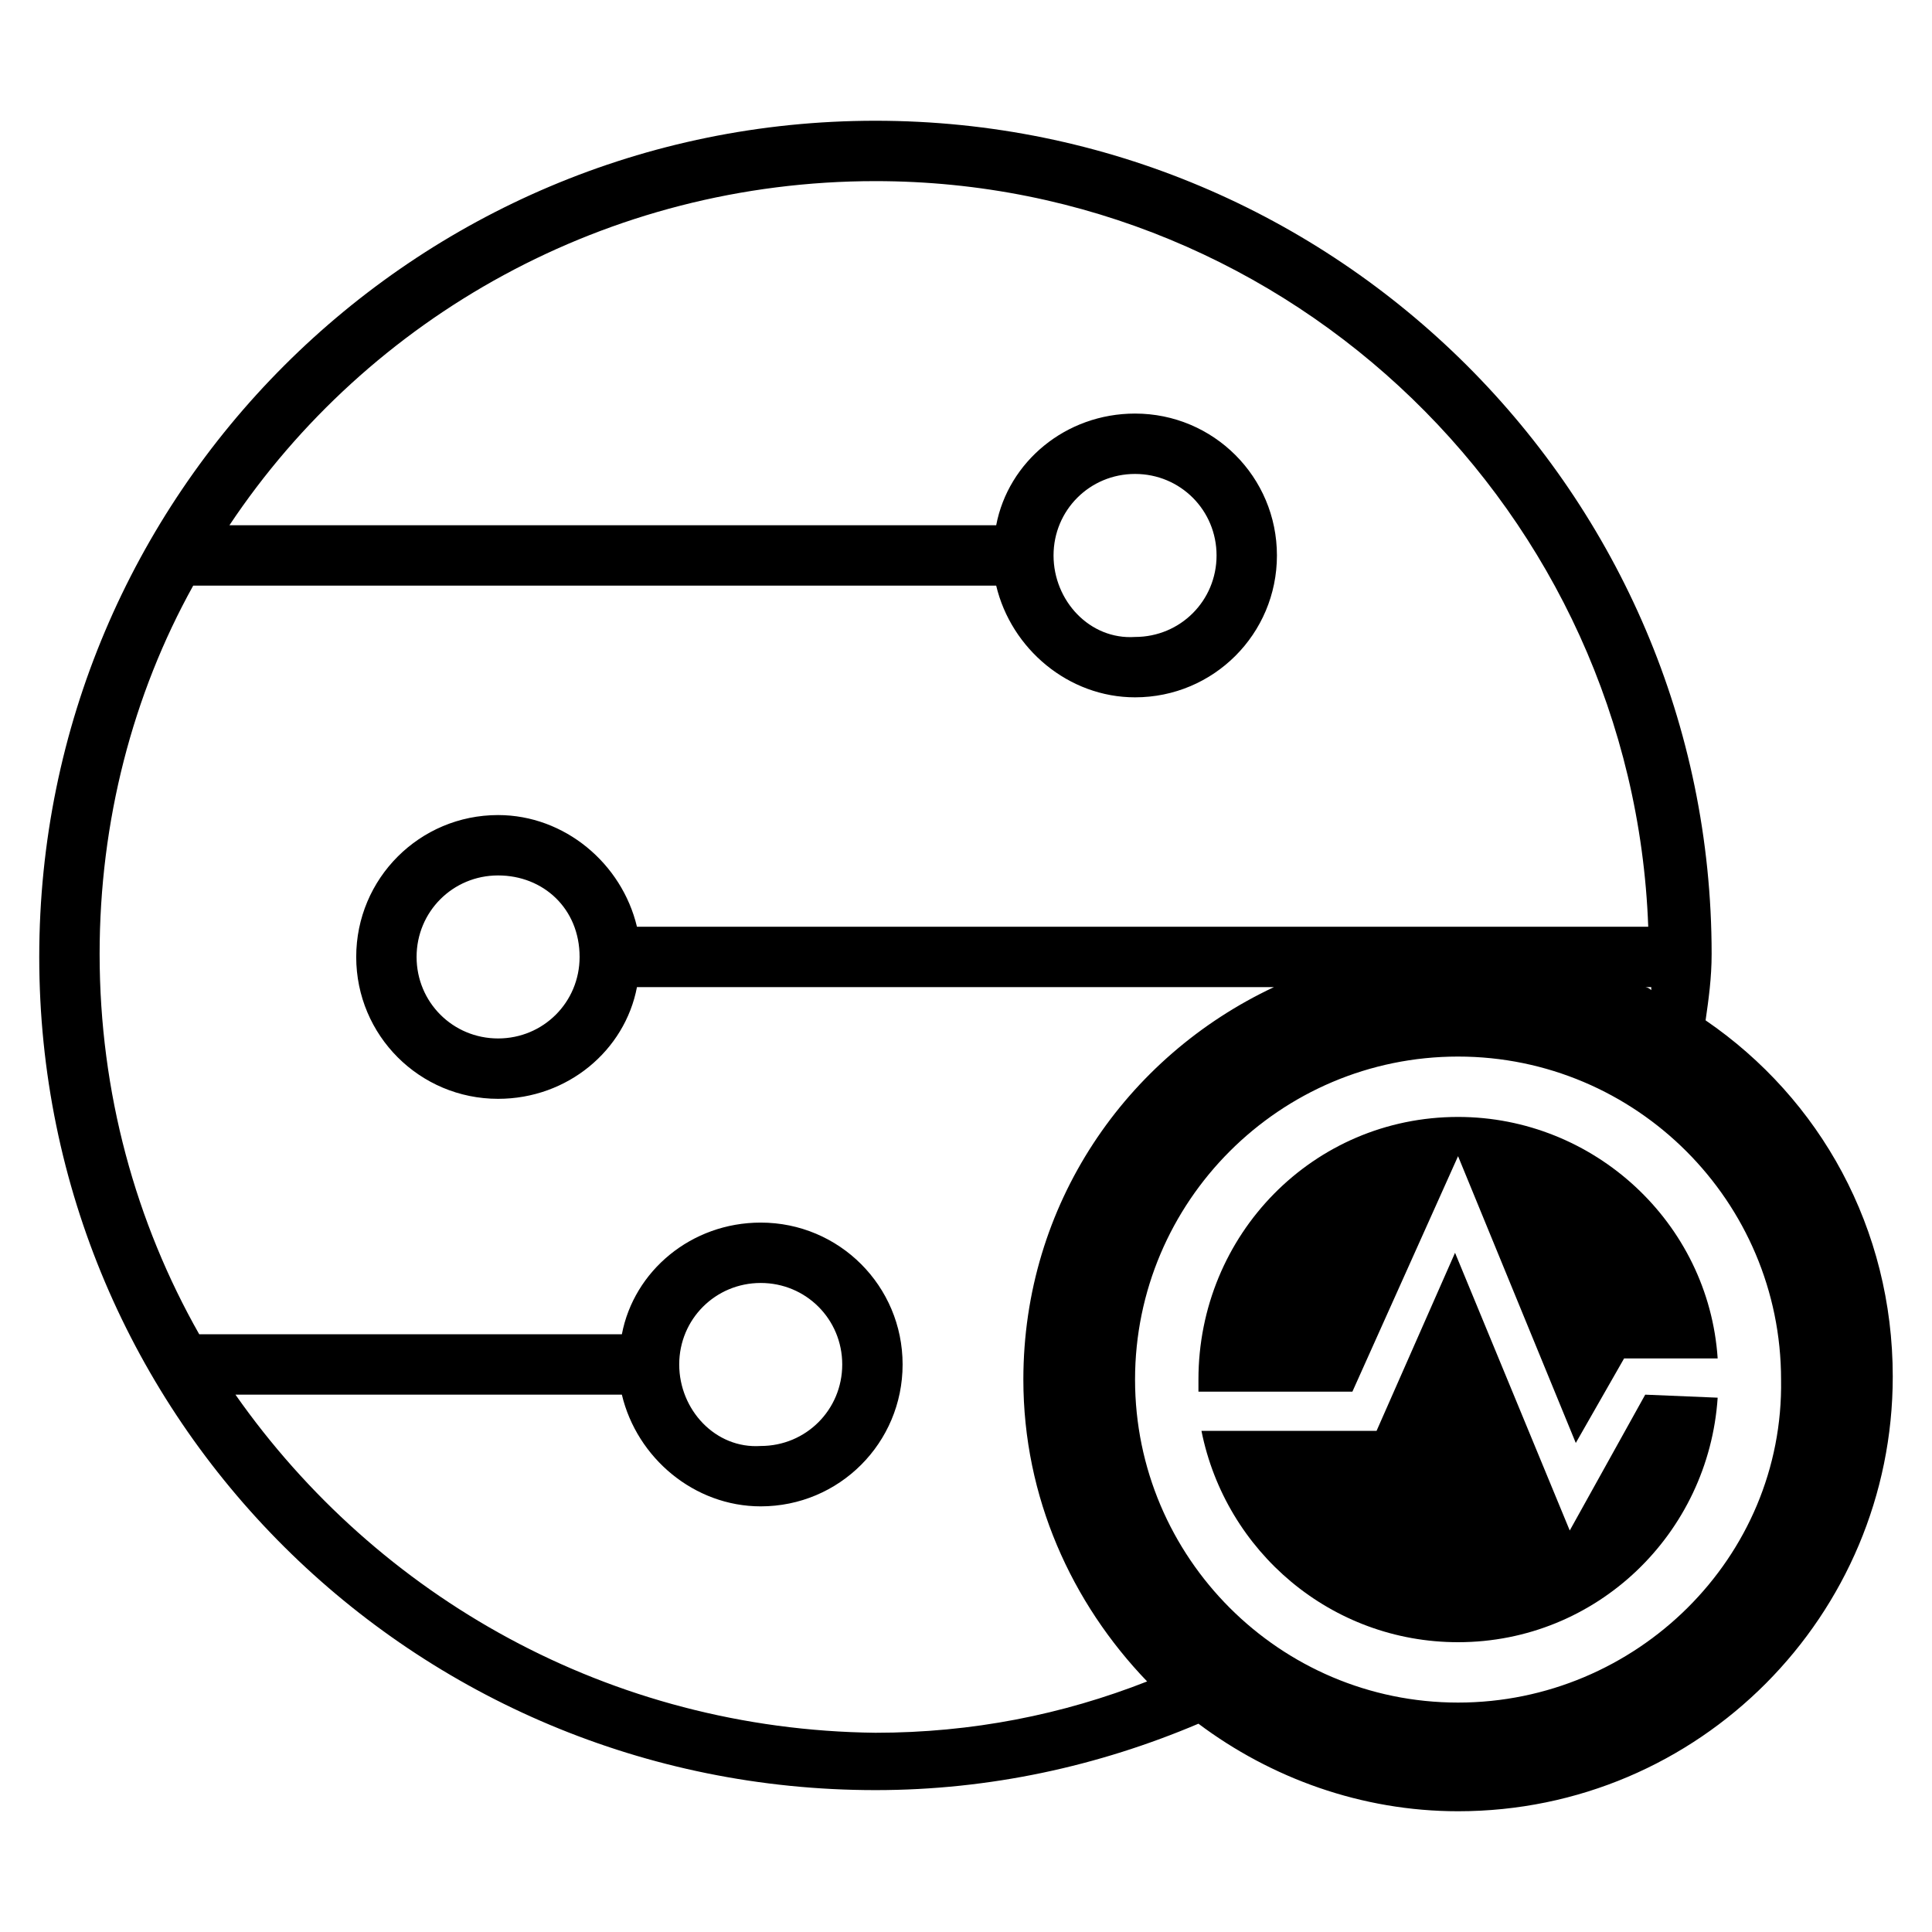
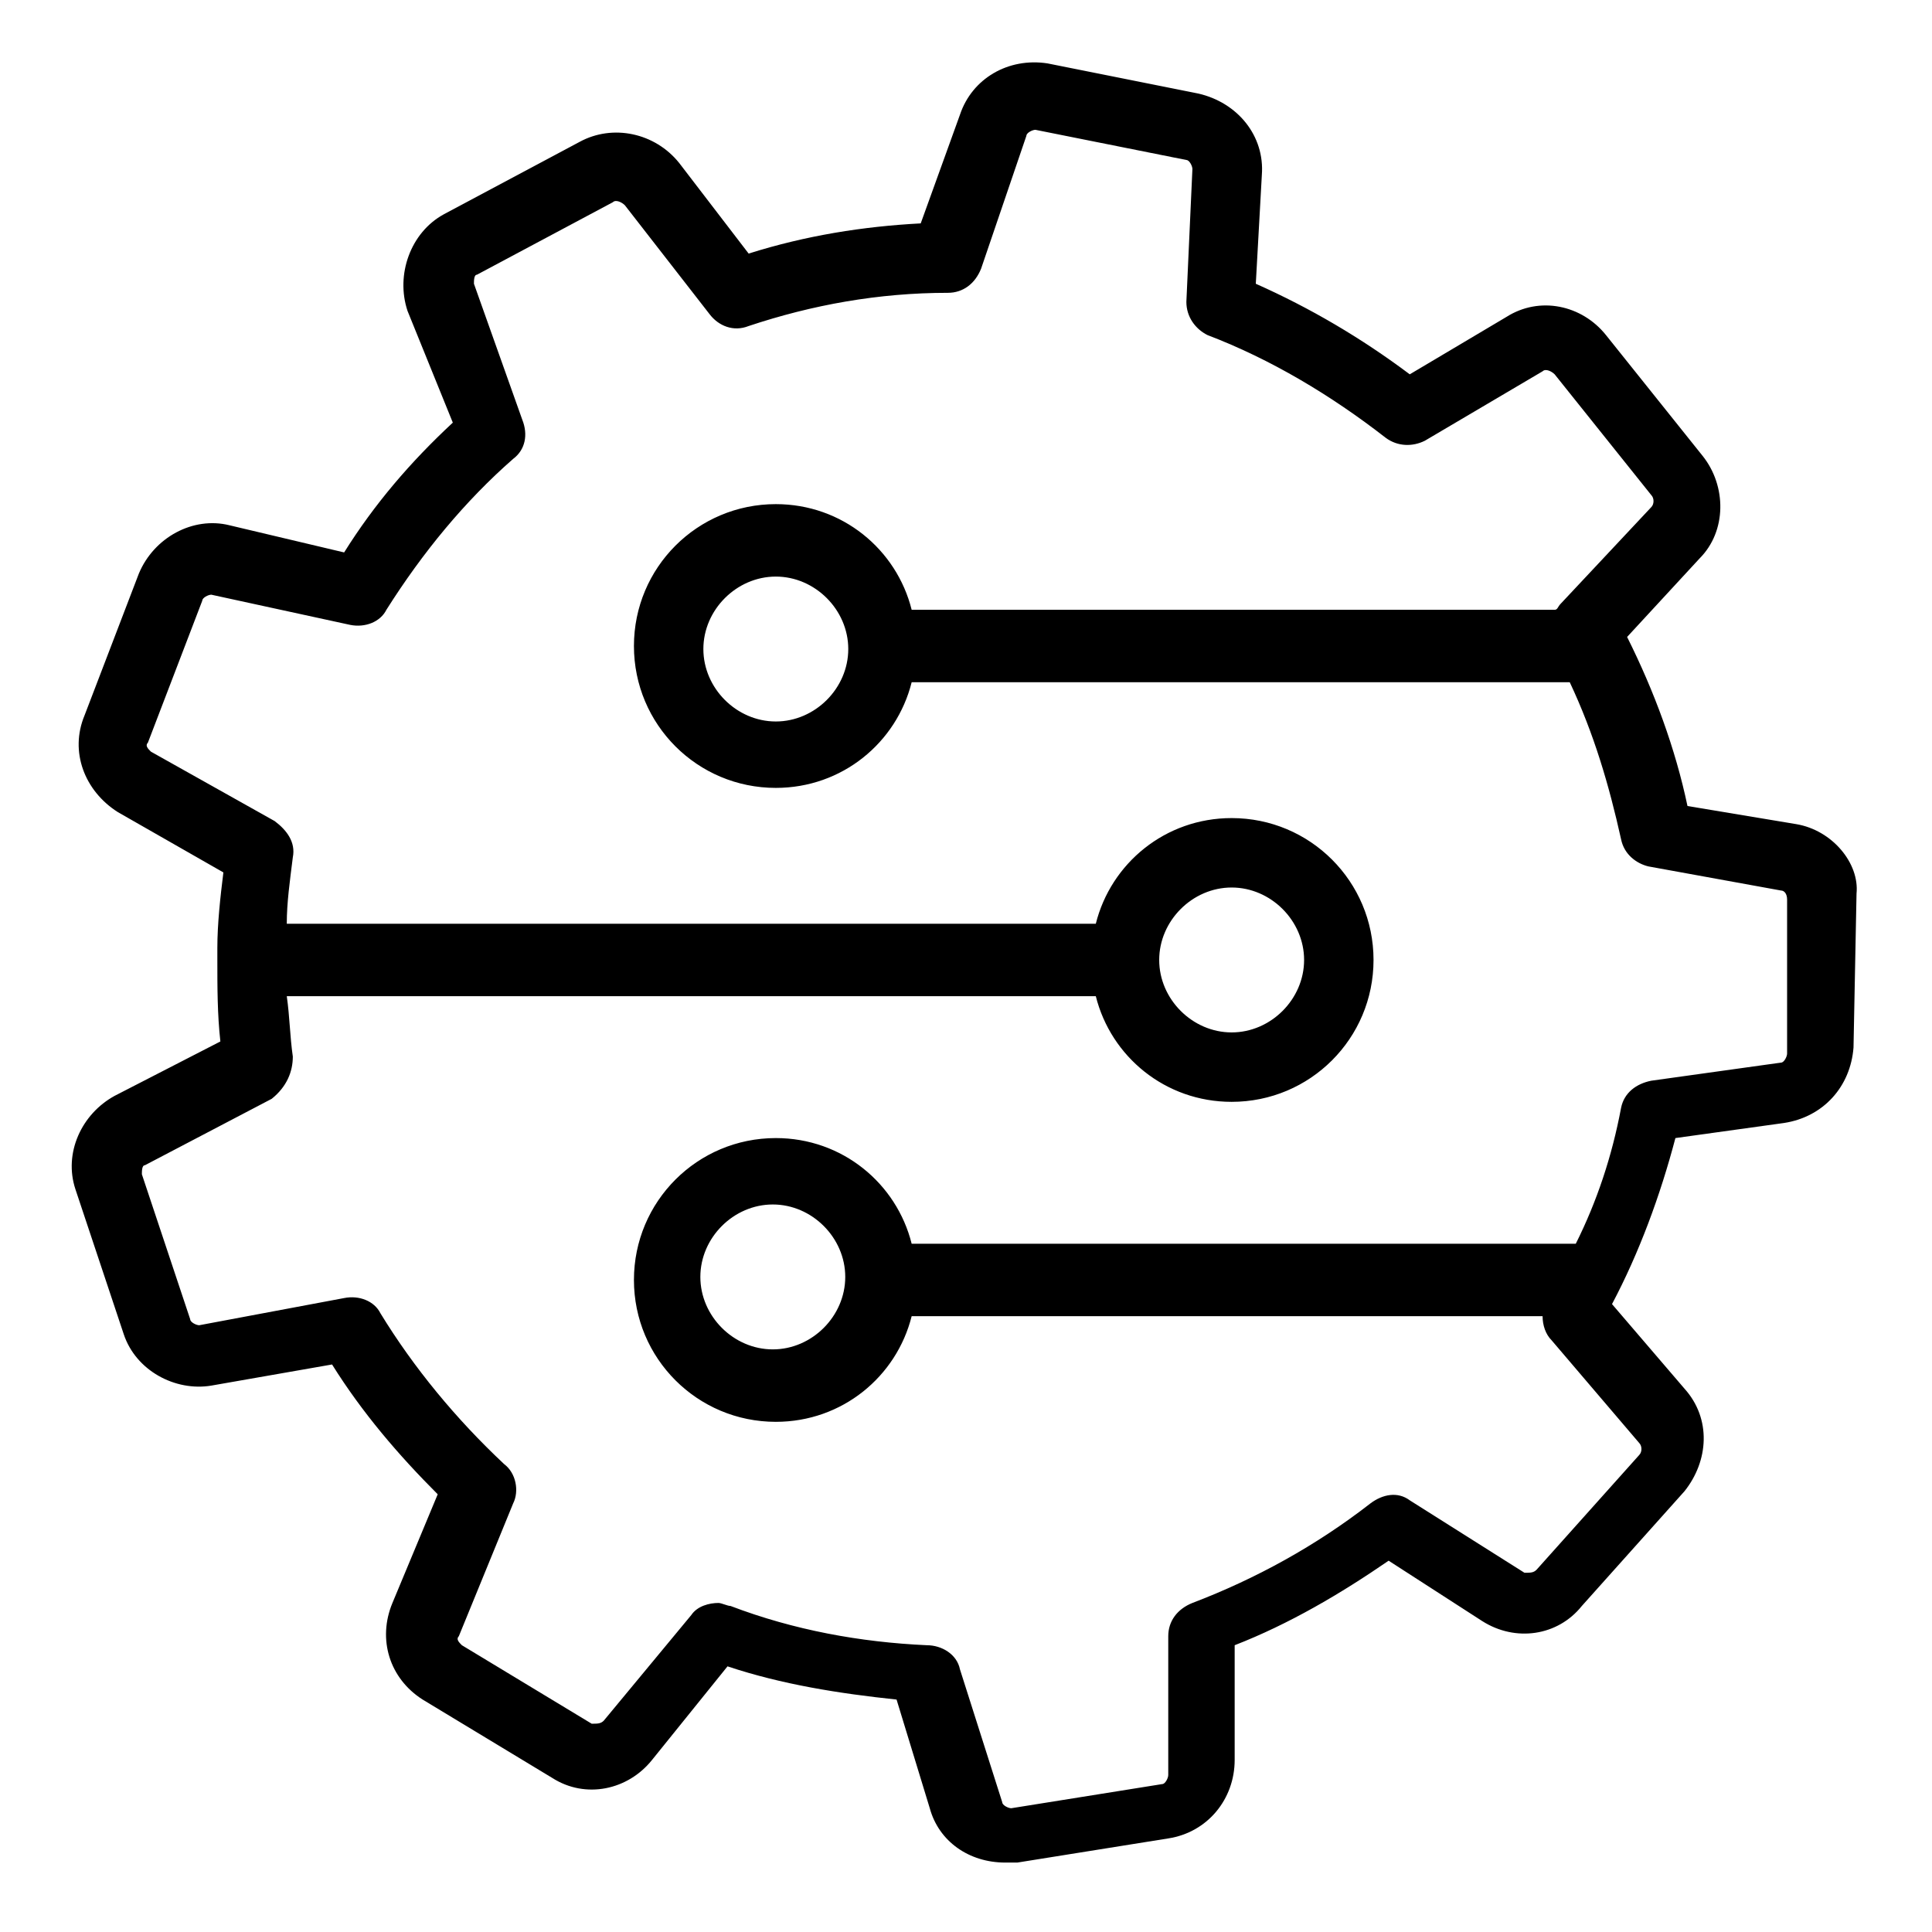
<svg xmlns="http://www.w3.org/2000/svg" version="1.1" id="Layer_1" x="0px" y="0px" viewBox="0 0 64 64" style="enable-background:new 0 0 64 64;" xml:space="preserve">
  <style type="text/css">
	.st0{fill:black;}
</style>
-   <g>
-     <path class="st0" d="M54.5,46.2l-2.5,4.5l-3.8-9.2l-2.6,5.9l-5.8,0c0.8,4,4.3,7,8.5,7c4.6,0,8.3-3.6,8.6-8.1L54.5,46.2z" />
-     <path class="st0" d="M48.3,38.3l3.9,9.5l1.6-2.8l3.1,0c-0.3-4.5-4.1-8-8.6-8c-4.8,0-8.6,3.9-8.6,8.7c0,0.1,0,0.3,0,0.4l5.1,0   L48.3,38.3z" />
-     <path class="st0" d="M56.5,33.8c0.1-0.7,0.2-1.4,0.2-2.2C56.7,16.4,44.3,4,29,4S1.3,16.4,1.3,31.7S13.7,59.3,29,59.3   c3.8,0,7.4-0.8,10.7-2.2c2.4,1.8,5.4,2.9,8.6,2.9c8,0,14.4-6.5,14.4-14.4C62.7,40.7,60.3,36.4,56.5,33.8z M54.5,32.7h0.2   c0,0,0,0.1,0,0.1C54.6,32.7,54.5,32.7,54.5,32.7z M7.8,46.2h12.8c0.5,2.1,2.4,3.7,4.6,3.7c2.6,0,4.7-2.1,4.7-4.7   c0-2.6-2.1-4.7-4.7-4.7c-2.3,0-4.2,1.6-4.6,3.7h-14c-2.1-3.7-3.3-8-3.3-12.6c0-4.4,1.1-8.6,3.1-12.2H33c0.5,2.1,2.4,3.7,4.6,3.7   c2.6,0,4.7-2.1,4.7-4.7c0-2.6-2.1-4.7-4.7-4.7c-2.3,0-4.2,1.6-4.6,3.7H7.6C12.2,10.5,20.1,6,29,6c13.8,0,25.1,11,25.6,24.7H21.1   c-0.5-2.1-2.4-3.7-4.6-3.7c-2.6,0-4.7,2.1-4.7,4.7c0,2.6,2.1,4.7,4.7,4.7c2.3,0,4.2-1.6,4.6-3.7h21.1c-4.9,2.3-8.3,7.2-8.3,13   c0,3.9,1.6,7.4,4.1,10c-2.8,1.1-5.8,1.7-9,1.7C20.2,57.3,12.5,52.9,7.8,46.2z M22.5,45.2c0-1.5,1.2-2.7,2.7-2.7   c1.5,0,2.7,1.2,2.7,2.7c0,1.5-1.2,2.7-2.7,2.7C23.7,48,22.5,46.7,22.5,45.2z M34.9,18.4c0-1.5,1.2-2.7,2.7-2.7   c1.5,0,2.7,1.2,2.7,2.7c0,1.5-1.2,2.7-2.7,2.7C36.1,21.2,34.9,19.9,34.9,18.4z M19.2,31.7c0,1.5-1.2,2.7-2.7,2.7s-2.7-1.2-2.7-2.7   c0-1.5,1.2-2.7,2.7-2.7S19.2,30.1,19.2,31.7z M48.3,56.4c-5.9,0-10.7-4.8-10.7-10.7c0-5.9,4.8-10.7,10.7-10.7   c5.9,0,10.7,4.8,10.7,10.7C59.1,51.6,54.2,56.4,48.3,56.4z" />
-   </g>
+   <path class="st0" d="M59.5,27.3l-3.6-0.6c-0.4-1.9-1.1-3.8-2-5.6l2.4-2.6c0.9-0.9,0.9-2.4,0.1-3.4l-3.2-4c-0.8-1-2.2-1.3-3.3-0.6  l-3.2,1.9c-1.6-1.2-3.3-2.2-5.1-3l0.2-3.6c0.1-1.3-0.8-2.4-2.1-2.7l-5-1c-1.3-0.2-2.5,0.5-2.9,1.7l-1.3,3.6c-1.9,0.1-3.8,0.4-5.7,1  l-2.3-3c-0.8-1-2.2-1.3-3.3-0.7l-4.5,2.4c-1.1,0.6-1.6,2-1.2,3.2L15,14c-1.4,1.3-2.6,2.7-3.6,4.3l-3.8-0.9c-1.2-0.3-2.5,0.4-3,1.6  l-1.8,4.7c-0.5,1.2,0,2.5,1.1,3.2l3.5,2c-0.1,0.8-0.2,1.7-0.2,2.5c0,0.1,0,0.2,0,0.4c0,0,0,0,0,0c0,0,0,0,0,0c0,0.9,0,1.8,0.1,2.7  l-3.5,1.8c-1.1,0.6-1.7,1.9-1.3,3.1l1.6,4.8c0.4,1.2,1.7,1.9,2.9,1.7l4-0.7c1,1.6,2.2,3,3.5,4.3l-1.5,3.6c-0.5,1.2-0.1,2.5,1,3.2  l4.3,2.6c1.1,0.7,2.5,0.4,3.3-0.6l2.5-3.1c1.8,0.6,3.7,0.9,5.6,1.1l1.1,3.6c0.3,1.1,1.3,1.8,2.5,1.8c0.1,0,0.3,0,0.4,0l5-0.8  c1.3-0.2,2.2-1.3,2.2-2.6l0-3.8c1.8-0.7,3.5-1.7,5.1-2.8l3.1,2c1.1,0.7,2.5,0.5,3.3-0.5l3.4-3.8c0.8-1,0.9-2.4,0-3.4l-2.4-2.8  c0.9-1.7,1.6-3.6,2.1-5.5l3.6-0.5c1.3-0.2,2.2-1.2,2.3-2.5l0.1-5.1C61.6,28.6,60.7,27.5,59.5,27.3z M59.2,34.9  c0,0.1-0.1,0.3-0.2,0.3l-4.3,0.6c-0.5,0.1-0.9,0.4-1,0.9c-0.3,1.6-0.8,3.1-1.5,4.5h-22c-0.5-2-2.3-3.5-4.5-3.5  c-2.6,0-4.7,2.1-4.7,4.7s2.1,4.7,4.7,4.7c2.2,0,4-1.5,4.5-3.5h20.9c0,0.3,0.1,0.6,0.3,0.8l2.9,3.4c0.1,0.1,0.1,0.3,0,0.4L50.9,52  c-0.1,0.1-0.2,0.1-0.4,0.1l-3.8-2.4c-0.4-0.3-0.9-0.2-1.3,0.1c-1.8,1.4-3.8,2.5-5.9,3.3c-0.5,0.2-0.8,0.6-0.8,1.1l0,4.6  c0,0.1-0.1,0.3-0.2,0.3l-5,0.8c-0.1,0-0.3-0.1-0.3-0.2l-1.4-4.4c-0.1-0.5-0.6-0.8-1.1-0.8c-2.2-0.1-4.4-0.5-6.5-1.3  c-0.1,0-0.3-0.1-0.4-0.1c-0.3,0-0.7,0.1-0.9,0.4L20,57c-0.1,0.1-0.2,0.1-0.4,0.1l-4.3-2.6c-0.1-0.1-0.2-0.2-0.1-0.3l1.8-4.4  c0.2-0.4,0.1-1-0.3-1.3c-1.6-1.5-3-3.2-4.1-5c-0.2-0.4-0.7-0.6-1.2-0.5l-4.8,0.9c-0.1,0-0.3-0.1-0.3-0.2l-1.6-4.8  c0-0.1,0-0.3,0.1-0.3l4.2-2.2C9.5,36,9.7,35.5,9.7,35c-0.1-0.7-0.1-1.3-0.2-2h26.8c0.5,2,2.3,3.5,4.5,3.5c2.6,0,4.7-2.1,4.7-4.7  c0-2.6-2.1-4.7-4.7-4.7c-2.2,0-4,1.5-4.5,3.5H9.5c0-0.7,0.1-1.4,0.2-2.2c0.1-0.5-0.2-0.9-0.6-1.2L5,24.9c-0.1-0.1-0.2-0.2-0.1-0.3  l1.8-4.7c0-0.1,0.2-0.2,0.3-0.2l4.6,1c0.5,0.1,1-0.1,1.2-0.5c1.2-1.9,2.6-3.6,4.2-5c0.4-0.3,0.5-0.8,0.3-1.3l-1.6-4.5  c0-0.1,0-0.3,0.1-0.3l4.5-2.4c0.1-0.1,0.3,0,0.4,0.1l2.8,3.6c0.3,0.4,0.8,0.6,1.3,0.4c2.1-0.7,4.3-1.1,6.6-1.1  c0.5,0,0.9-0.3,1.1-0.8L34,4.5c0-0.1,0.2-0.2,0.3-0.2l5,1c0.1,0,0.2,0.2,0.2,0.3l-0.2,4.4c0,0.5,0.3,0.9,0.7,1.1  c2.1,0.8,4.1,2,5.9,3.4c0.4,0.3,0.9,0.3,1.3,0.1l3.9-2.3c0.1-0.1,0.3,0,0.4,0.1l3.2,4c0.1,0.1,0.1,0.3,0,0.4l-3,3.2  c-0.1,0.1-0.1,0.2-0.2,0.2H30.2c-0.5-2-2.3-3.5-4.5-3.5c-2.6,0-4.7,2.1-4.7,4.7s2.1,4.7,4.7,4.7c2.2,0,4-1.5,4.5-3.5h21.8  c0.8,1.7,1.3,3.4,1.7,5.2c0.1,0.5,0.5,0.8,0.9,0.9l4.4,0.8c0.1,0,0.2,0.1,0.2,0.3L59.2,34.9z M28,42.3c0,1.3-1.1,2.4-2.4,2.4  s-2.4-1.1-2.4-2.4s1.1-2.4,2.4-2.4S28,41,28,42.3z M38.4,31.8c0-1.3,1.1-2.4,2.4-2.4s2.4,1.1,2.4,2.4c0,1.3-1.1,2.4-2.4,2.4  S38.4,33.1,38.4,31.8z M28.1,21.5c0,1.3-1.1,2.4-2.4,2.4s-2.4-1.1-2.4-2.4s1.1-2.4,2.4-2.4S28.1,20.2,28.1,21.5z" />
</svg>
